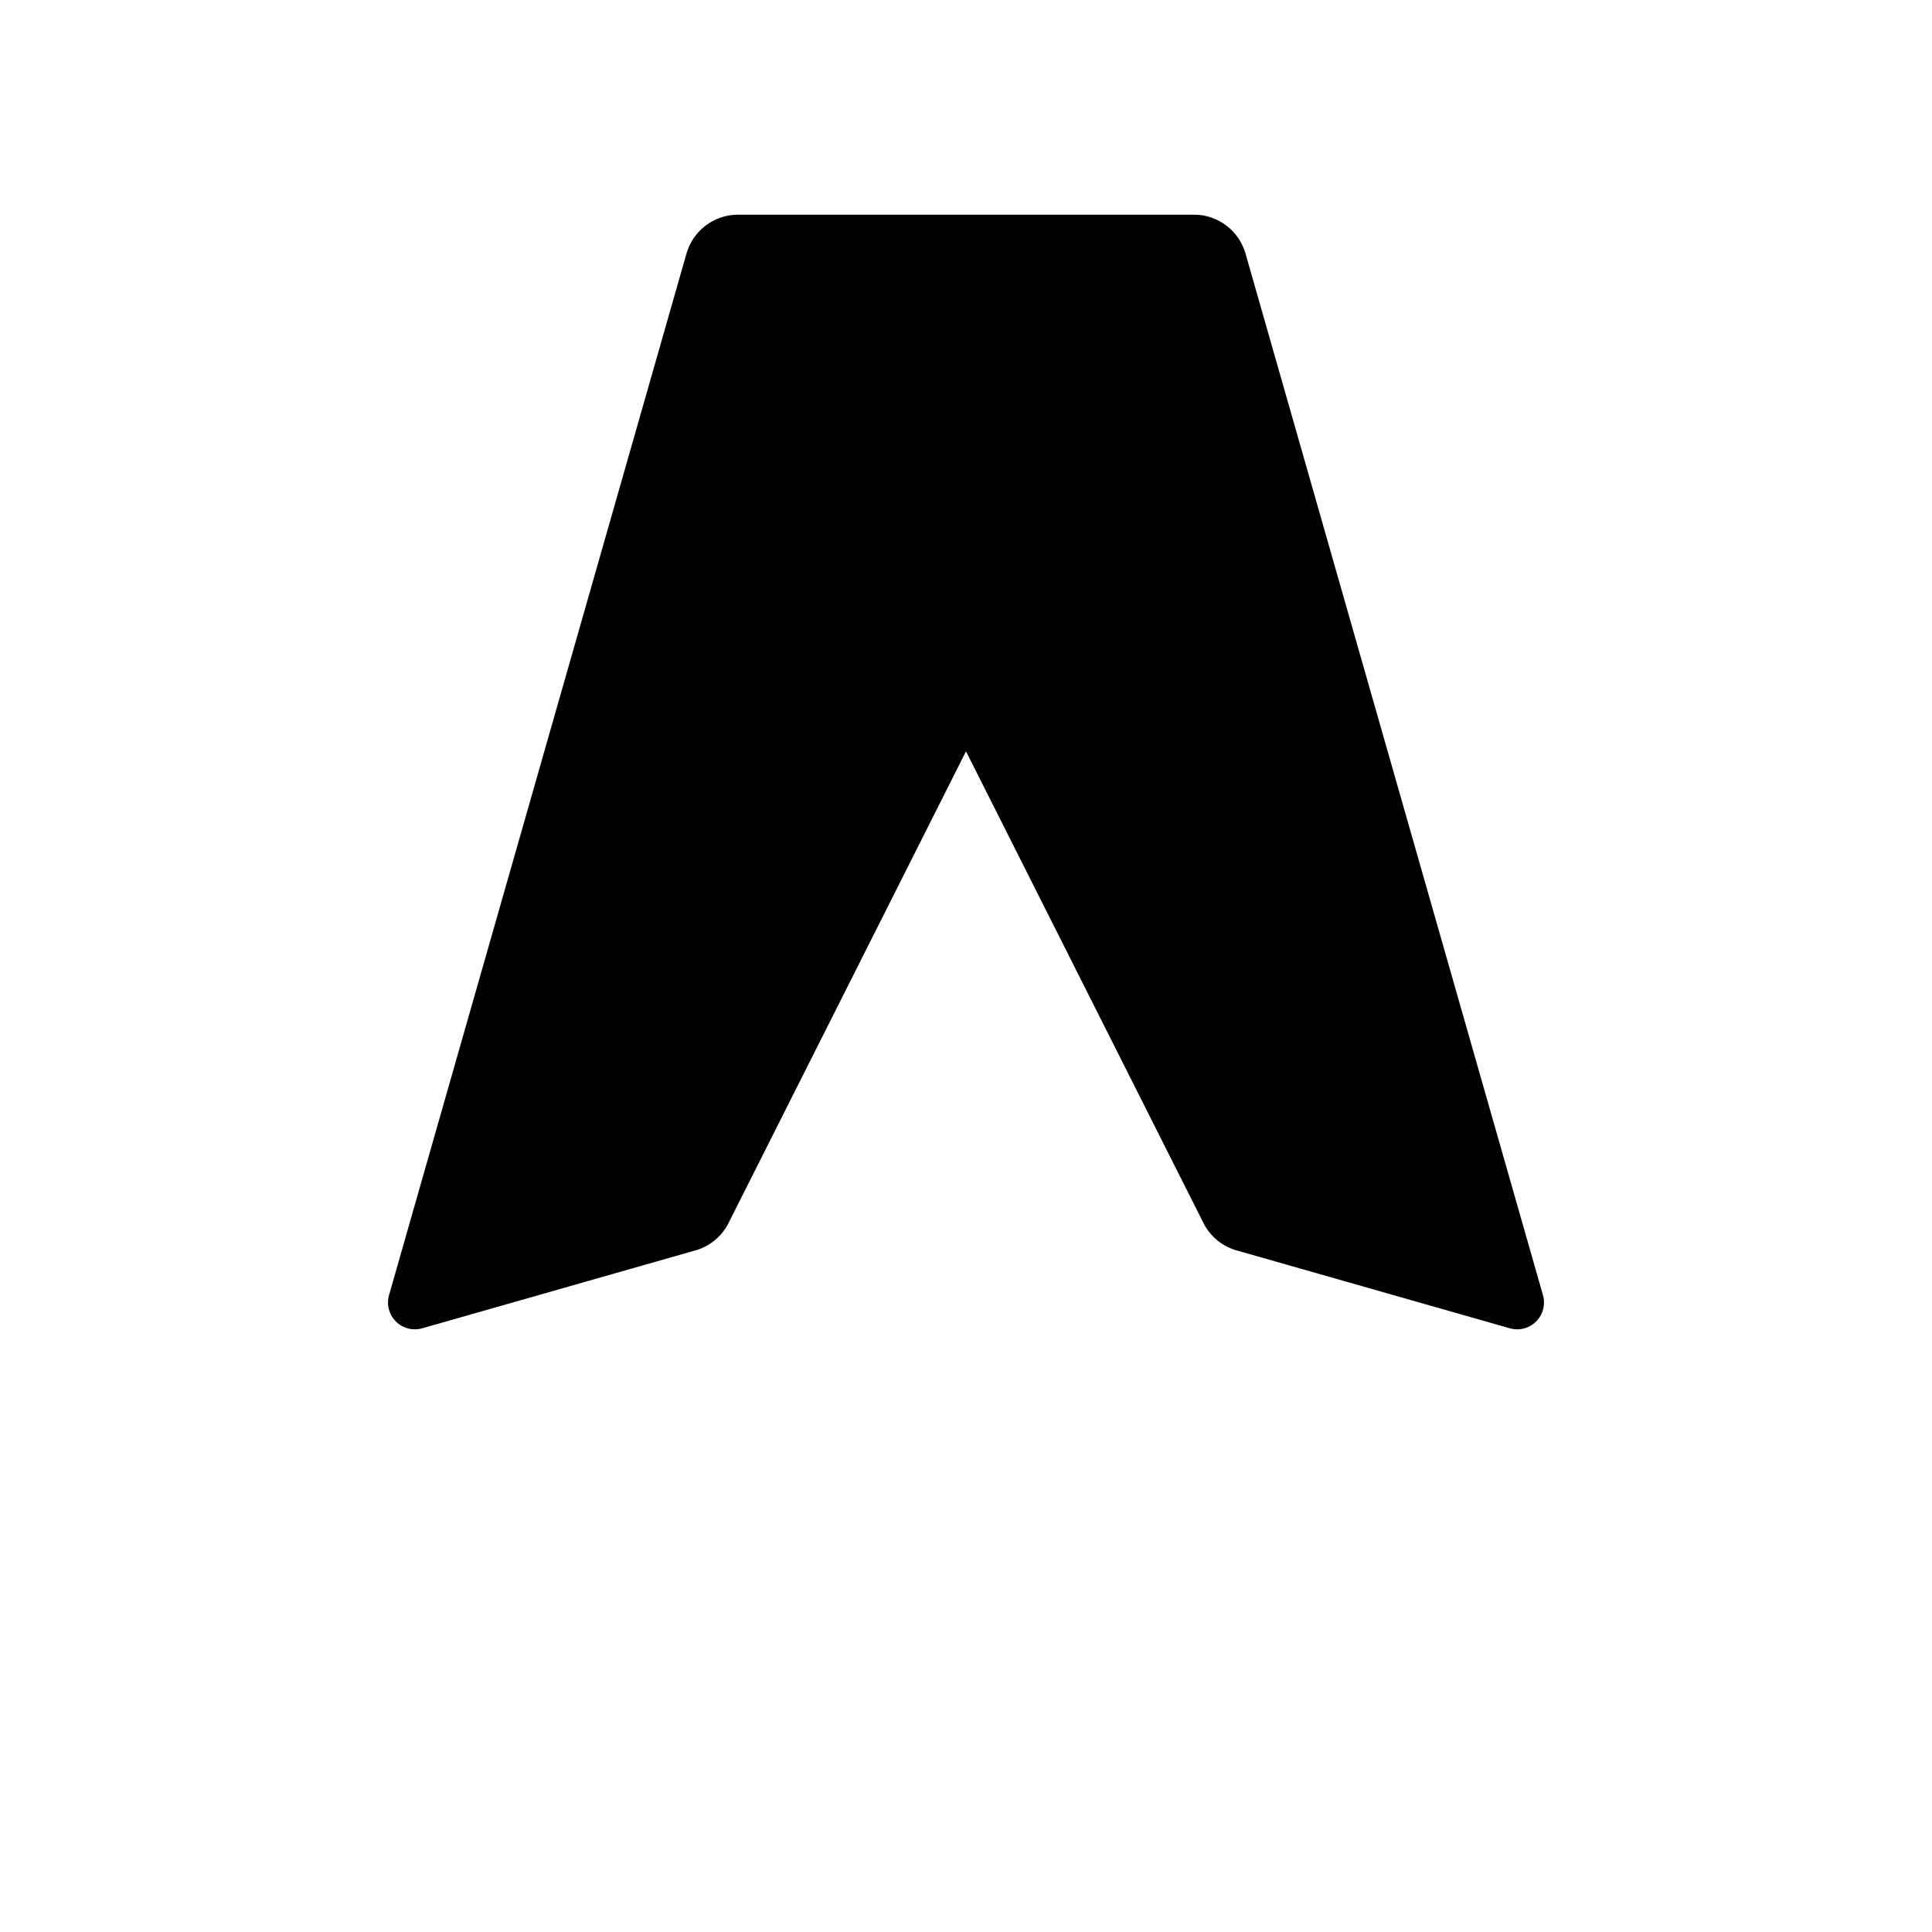
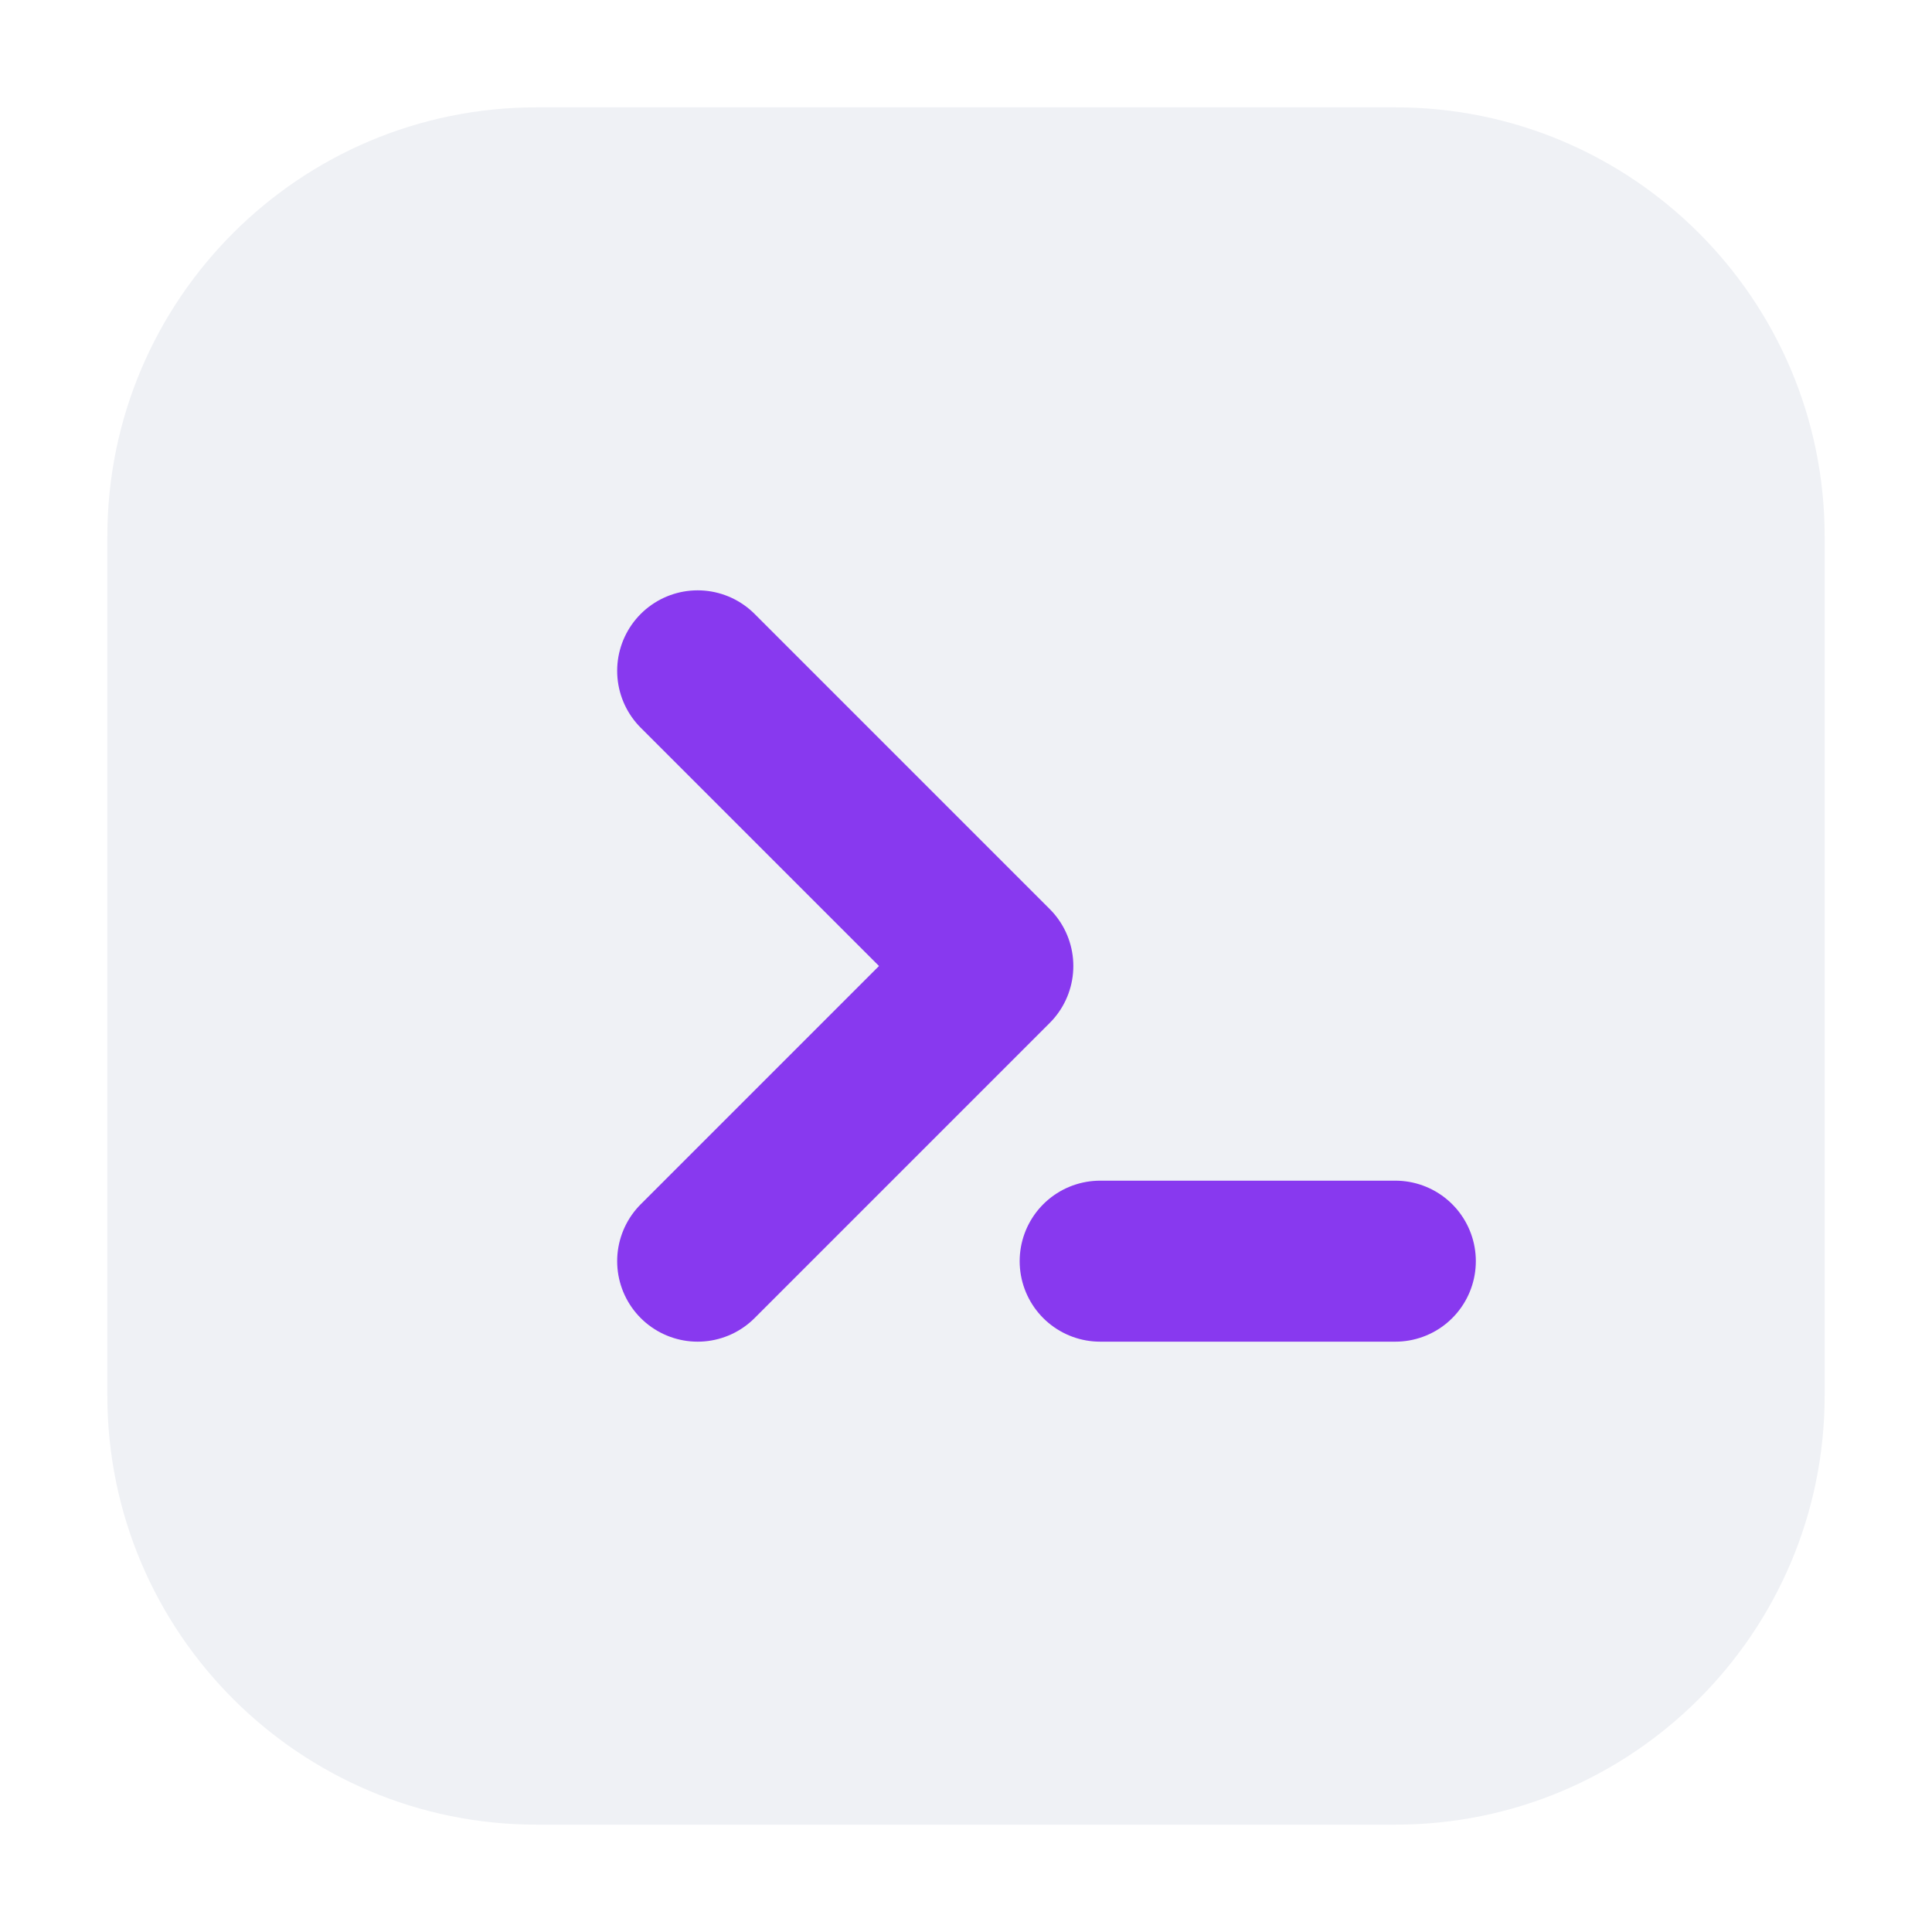
- <svg xmlns="http://www.w3.org/2000/svg" fill="none" viewBox="0 0 36 36">
-   <path fill="#000" d="M22.25 4h-8.5a1 1 0 0 0-.96.73l-5.54 19.4a.5.5 0 0 0 .62.62l5.05-1.44a1 1 0 0 0 .67-.55L18 14l4.41 8.76a1 1 0 0 0 .67.55l5.05 1.44a.5.5 0 0 0 .62-.62l-5.54-19.4a1 1 0 0 0-.96-.73Z" />
+ <svg xmlns="http://www.w3.org/2000/svg" viewBox="0 0 36 36" role="img" aria-label="Terminal prompt">
+   <style>
+     .tile { fill: #eff1f5; }
+     .glyph { stroke: #8839ef; }
+     @media (prefers-color-scheme: dark) {
+       .tile { fill: #24273a; }
+       .glyph { stroke: #c6a0f6; }
+     }
+   </style>
+   <rect class="tile" x="2" y="2" width="32" height="32" rx="8" />
+   <g class="glyph" fill="none" stroke-width="3" stroke-linecap="round" stroke-linejoin="round">
+     <path d="M13 12.5 18.5 18 13 23.5" />
+     <path d="M20.5 23.5h5.5" />
+   </g>
</svg>
